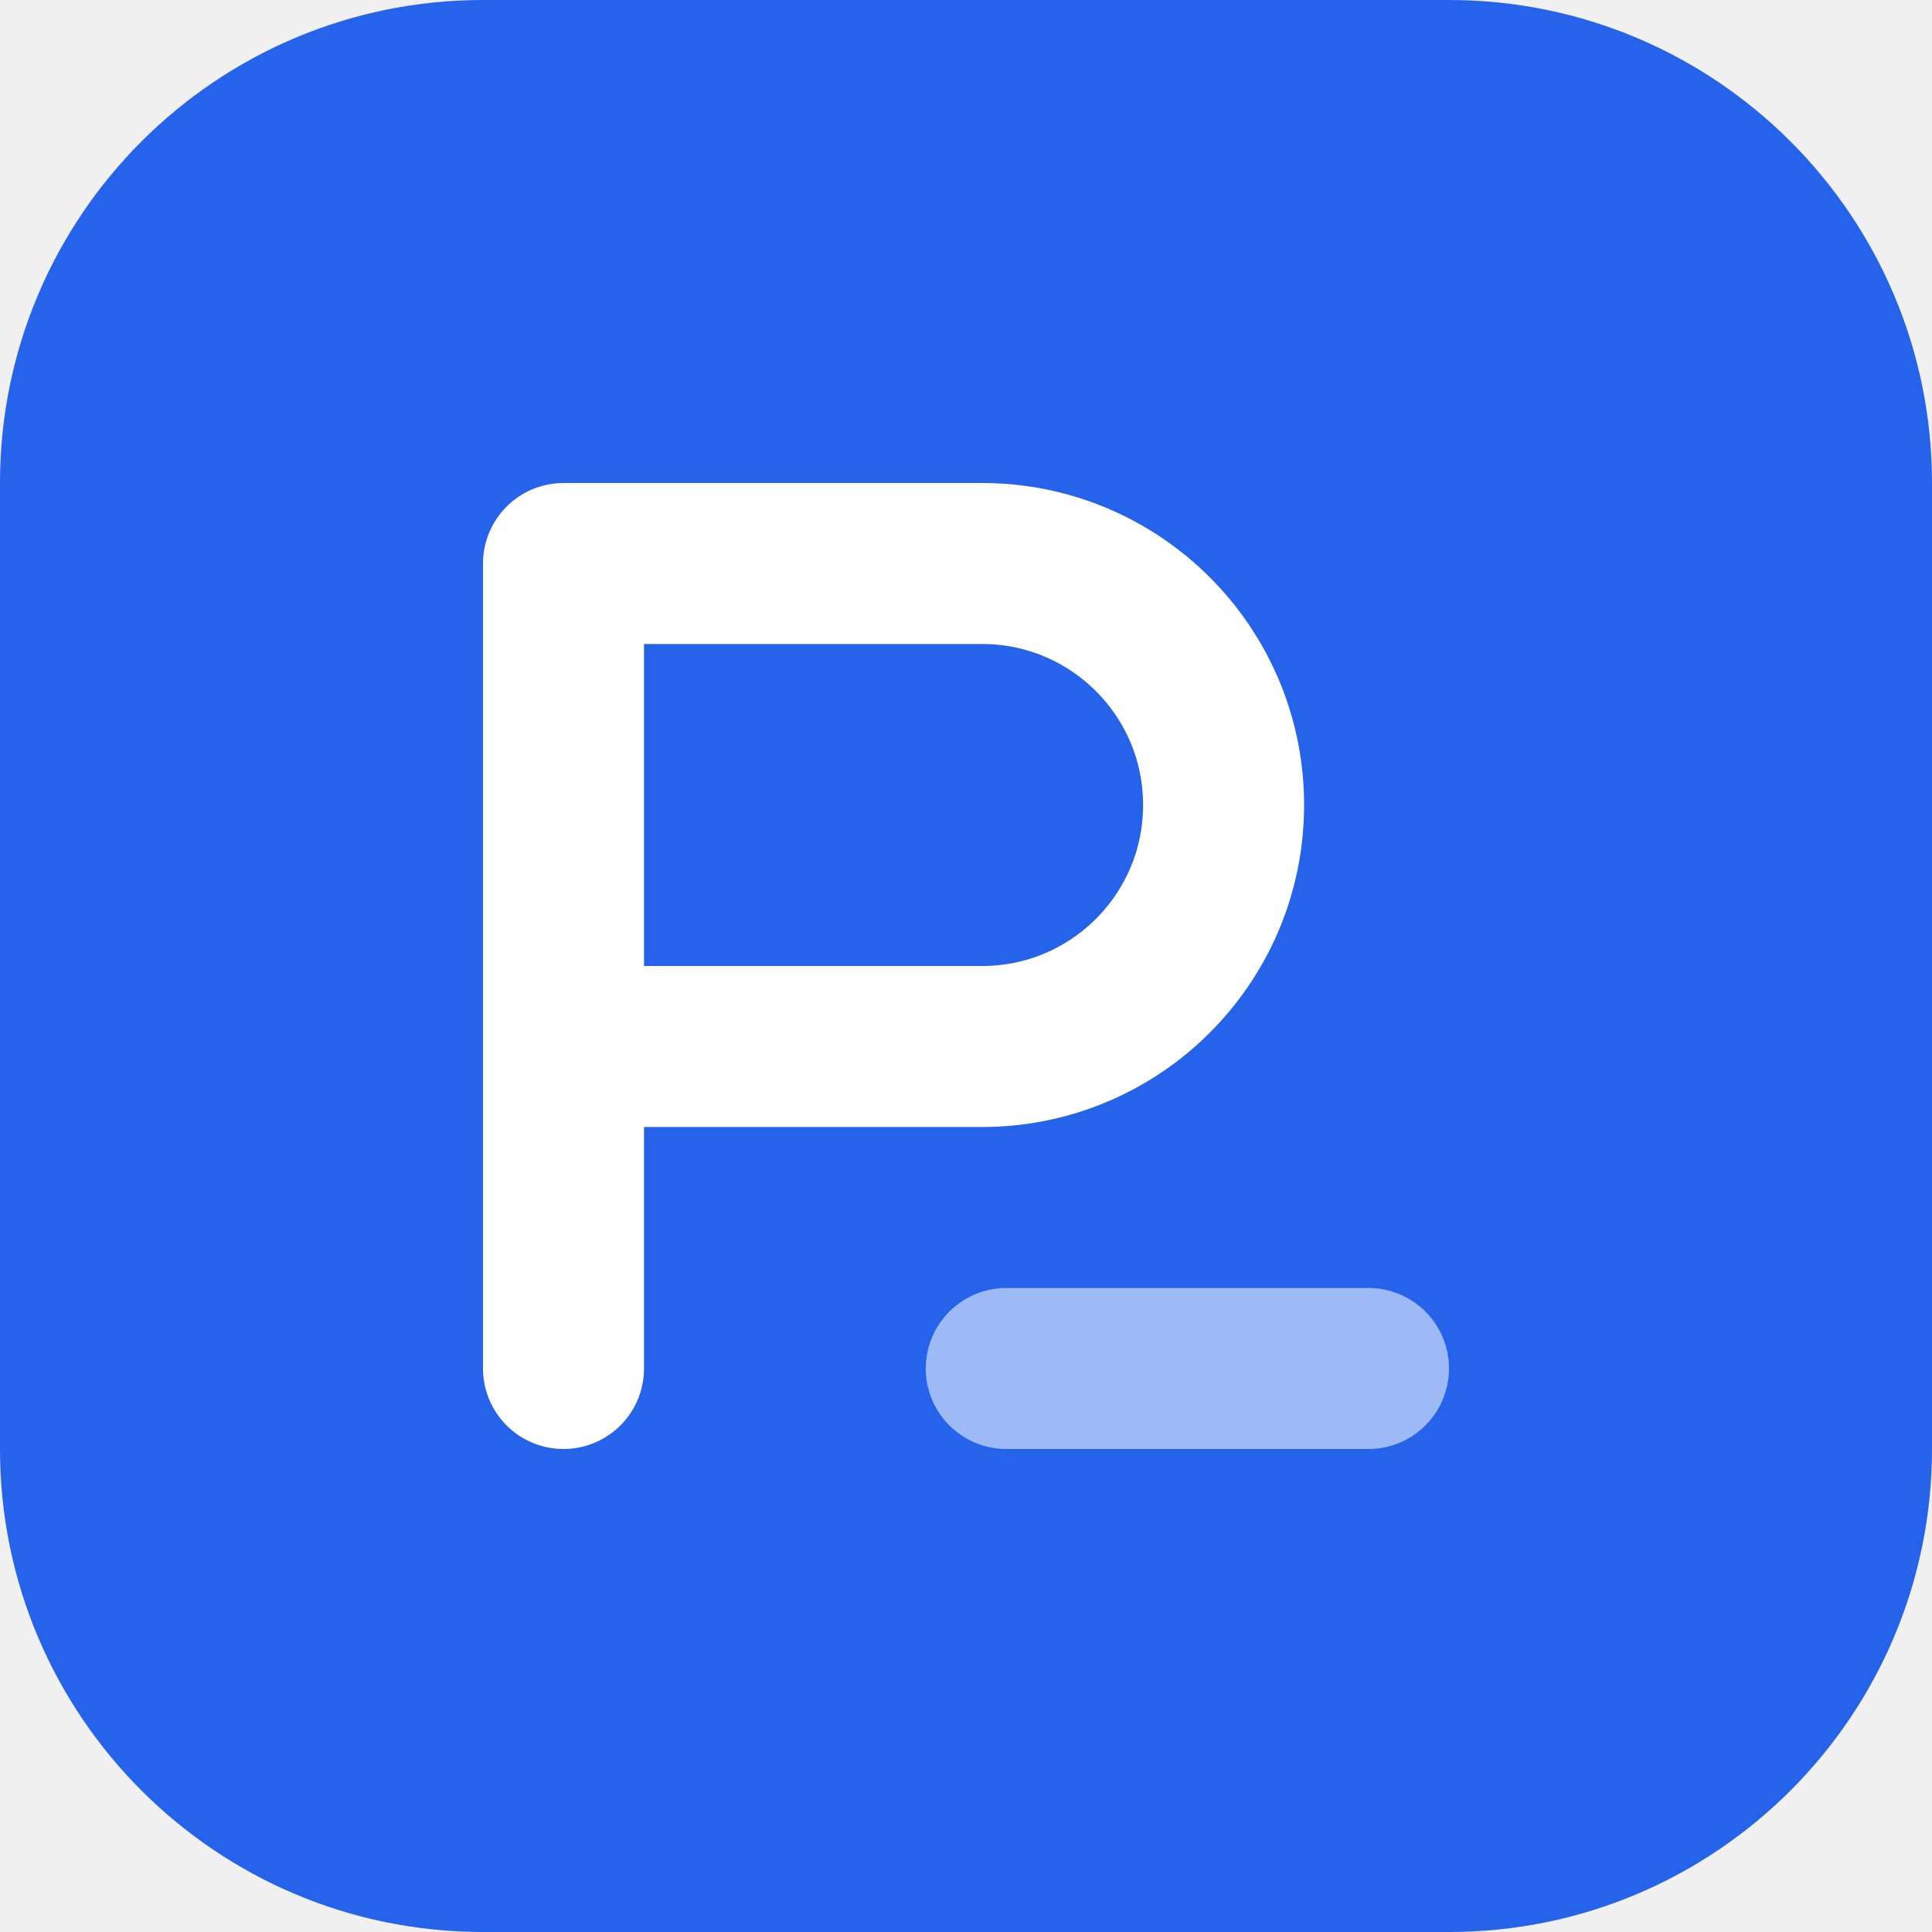
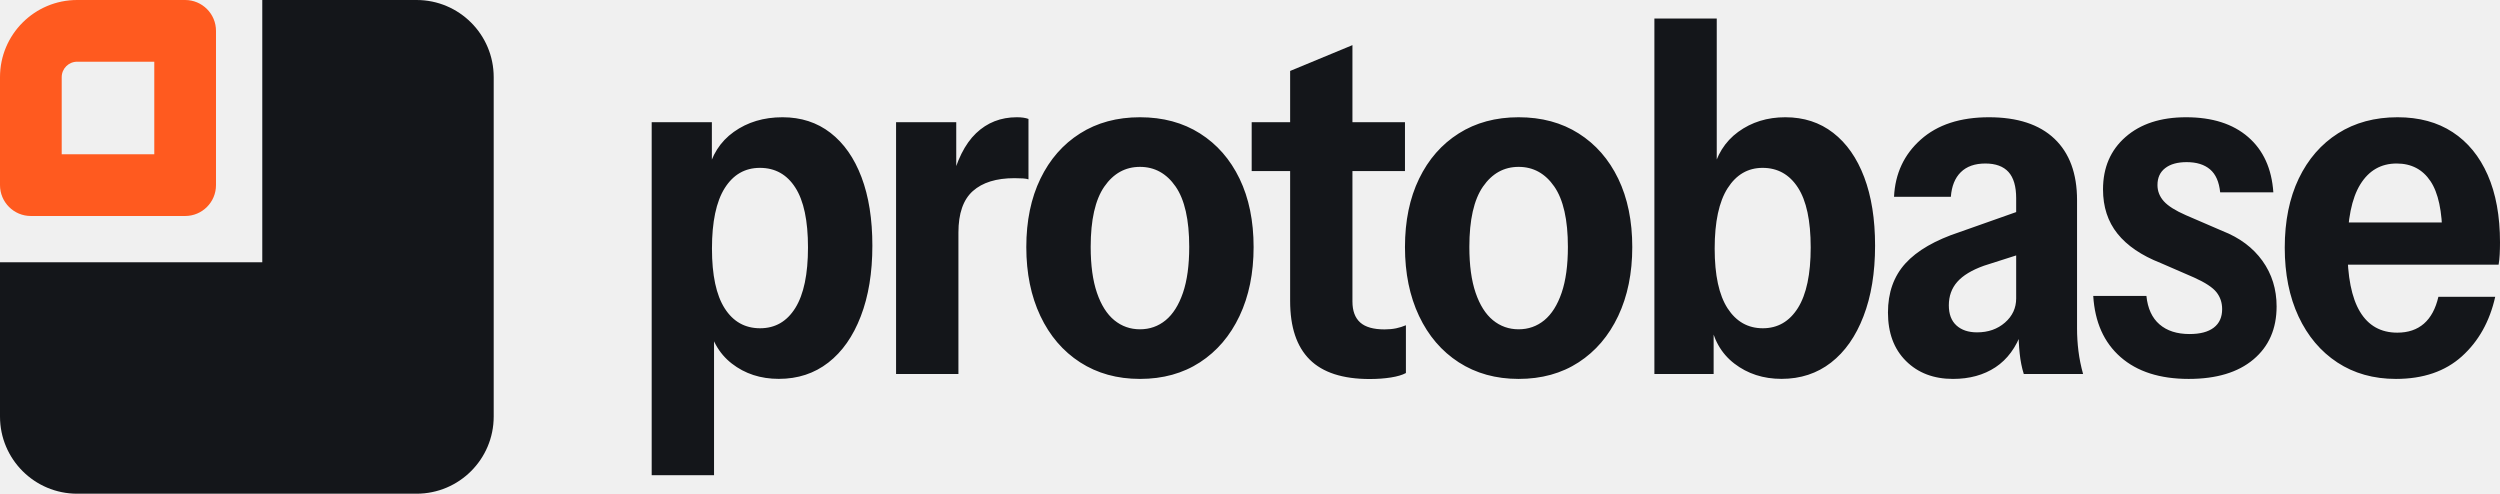
- <svg xmlns="http://www.w3.org/2000/svg" viewBox="0 0 24 24">
-   <rect width="24" height="24" rx="6" fill="#2563eb" />
-   <path d="M7 17V7h5.2a3 3 0 0 1 0 6H7" fill="none" stroke="#fff" stroke-width="2" stroke-linecap="round" stroke-linejoin="round" />
-   <path d="M12.5 17h4.5" stroke="#fff" stroke-opacity=".55" stroke-width="2" stroke-linecap="round" />
+ <svg xmlns="http://www.w3.org/2000/svg" viewBox="0 -757.5 5063.8 1000.0" role="img" aria-label="Protobase">
+   <g transform="translate(0 -757.5) scale(31.25)">
+     <path fill="#FF5A1F" fill-rule="evenodd" d="M0 5a5 5 0 0 1 5-5h7a2 2 0 0 1 2 2v10a2 2 0 0 1-2 2H2a2 2 0 0 1-2-2zM4 5a1 1 0 0 1 1-1h5v6H4z" />
+     <path fill="#14161A" d="M17 0h10a5 5 0 0 1 5 5v22a5 5 0 0 1-5 5H5a5 5 0 0 1-5-5V17h17z" />
+   </g>
+   <path fill="#14161A" transform="translate(1265.2 0)" d="M312.3 9.9Q257 9.9 217.1 -21.1Q177.3 -52.1 168.4 -108.8L181.1 -110.3V205H54.8V-510H176.7V-404.5L168.3 -407Q179.7 -460.8 221.2 -490.4Q262.7 -520 319.8 -520Q376.2 -520 417 -488.4Q457.8 -456.8 479.8 -398.6Q501.8 -340.5 501.8 -259.9Q501.8 -177.6 478.3 -116.8Q454.9 -55.9 412.5 -23Q370.1 9.9 312.3 9.9ZM274.4 -92.6Q320.2 -92.6 345.8 -133.8Q371.4 -175.1 371.4 -256.4Q371.4 -337.7 345.7 -377.6Q320.1 -417.5 274 -417.5Q228.6 -417.5 202.7 -376.4Q176.9 -335.3 176.9 -254Q176.9 -173.3 202.7 -132.9Q228.4 -92.6 274.4 -92.6Z M549.8 0V-510H671.7V-388.3H676.1V0H549.8ZM676.1 -286.5 661.3 -386.2Q677.9 -455.2 711.8 -487.6Q745.7 -520 794.3 -520Q809 -520 818 -516.6V-394.2Q814.2 -395.6 807.1 -396.1Q800 -396.6 789.4 -396.6Q734.6 -396.6 705.3 -370.5Q676.1 -344.4 676.1 -286.5Z M1043.8 10Q974.7 10 922.6 -23.6Q870.6 -57.2 842.1 -117.5Q813.6 -177.8 813.6 -257Q813.6 -336.5 842.2 -395.5Q870.8 -454.5 922.5 -487.2Q974.2 -520 1043.8 -520Q1113.7 -520 1165.4 -487.2Q1217.1 -454.5 1245.6 -395.5Q1274 -336.5 1274 -257Q1274 -177.8 1245.5 -117.5Q1217 -57.2 1165.3 -23.6Q1113.6 10 1043.8 10ZM1043.8 -90.5Q1073.5 -90.5 1095.9 -108.9Q1118.2 -127.3 1130.9 -164.4Q1143.6 -201.5 1143.6 -257.5Q1143.6 -339.8 1116 -379.7Q1088.4 -419.5 1043.8 -419.5Q999.3 -419.5 971.6 -379.5Q944 -339.5 944 -257.5Q944 -201.5 956.7 -164.4Q969.4 -127.3 991.8 -108.9Q1014.3 -90.5 1043.8 -90.5Z M1509 10.2Q1427.2 10.2 1387.6 -29.2Q1348 -68.6 1348 -147.7V-613.8L1474.2 -666.1V-146.7Q1474.2 -118.4 1489.9 -104.3Q1505.6 -90.3 1539.2 -90.3Q1552 -90.3 1562.7 -92.5Q1573.3 -94.8 1582.5 -98.7V-1.9Q1571.6 4 1552 7.1Q1532.4 10.2 1509 10.2ZM1270.1 -411V-510H1580.6V-411H1270.1Z M1810.8 10Q1741.7 10 1689.6 -23.6Q1637.6 -57.2 1609.1 -117.5Q1580.6 -177.8 1580.6 -257Q1580.6 -336.5 1609.2 -395.5Q1637.8 -454.5 1689.5 -487.2Q1741.2 -520 1810.8 -520Q1880.7 -520 1932.4 -487.2Q1984.1 -454.5 2012.6 -395.5Q2041 -336.5 2041 -257Q2041 -177.8 2012.5 -117.5Q1984 -57.2 1932.3 -23.6Q1880.6 10 1810.8 10ZM1810.8 -90.5Q1840.5 -90.5 1862.9 -108.9Q1885.2 -127.3 1897.9 -164.4Q1910.6 -201.5 1910.6 -257.5Q1910.6 -339.8 1883 -379.7Q1855.4 -419.5 1810.8 -419.5Q1766.3 -419.5 1738.6 -379.5Q1711 -339.5 1711 -257.5Q1711 -201.5 1723.7 -164.4Q1736.4 -127.3 1758.8 -108.9Q1781.3 -90.5 1810.8 -90.5Z M2343.3 9.9Q2288 9.9 2247.7 -21.1Q2207.4 -52.1 2198.5 -108.8L2205.8 -110.3V0H2085.8V-720H2212.1V-404.5L2203.7 -407Q2215.1 -460.8 2255.6 -490.4Q2296.2 -520 2351 -520Q2407.3 -520 2448 -488.4Q2488.8 -456.8 2510.8 -398.6Q2532.8 -340.5 2532.8 -259.9Q2532.8 -177.6 2509.3 -116.8Q2485.9 -55.9 2443.5 -23Q2401.1 9.9 2343.3 9.9ZM2305.4 -92.6Q2350.7 -92.6 2376.6 -133.8Q2402.4 -175.1 2402.4 -256.4Q2402.4 -337.7 2376.5 -377.6Q2350.6 -417.5 2305 -417.5Q2260.5 -417.5 2234.2 -376.4Q2207.9 -335.3 2207.9 -254Q2207.9 -173.3 2234.1 -132.9Q2260.3 -92.6 2305.4 -92.6Z M2834 0Q2828 -19.1 2825.7 -41.7Q2823.3 -64.2 2823.3 -91.8H2818.6V-356Q2818.6 -391.9 2803.1 -409.1Q2787.5 -426.3 2756.2 -426.3Q2724.2 -426.3 2706.4 -408.7Q2688.7 -391.2 2686.3 -358.9H2571.2Q2574.6 -429.6 2625.4 -474.8Q2676.1 -520 2763.5 -520Q2850.2 -520 2896.1 -476.5Q2941.9 -432.9 2941.9 -352.2V-91.8Q2941.9 -69.5 2944.7 -46.7Q2947.5 -23.8 2954.1 0H2834ZM2690.6 10Q2631.9 10 2595.4 -26.3Q2558.9 -62.5 2558.9 -124.5Q2558.9 -185 2594.3 -224Q2629.8 -263 2704.5 -287.6L2845.4 -337.4V-248.7L2753.4 -219.3Q2716.5 -206.1 2699.3 -186.6Q2682.2 -167.2 2682.2 -139Q2682.2 -112.4 2697.5 -98.4Q2712.9 -84.3 2739.4 -84.3Q2773.2 -84.3 2795.9 -104.1Q2818.6 -123.9 2818.6 -153.1L2829.9 -85.8Q2812.6 -37.4 2776.8 -13.7Q2741 10 2690.6 10Z M3168 10Q3080.6 10 3030.1 -34.2Q2979.6 -78.4 2974.7 -158.1H3082.4Q3086.3 -120 3108.9 -100.5Q3131.5 -80.9 3169.8 -80.9Q3202 -80.9 3218.9 -93.9Q3235.8 -106.9 3235.8 -131.3Q3235.8 -151.1 3224.3 -165.6Q3212.9 -180.1 3178.9 -195.4L3111.2 -224.8Q3053 -247.7 3023.8 -284.2Q2994.5 -320.8 2994.5 -373.9Q2994.5 -440.1 3040.1 -480Q3085.7 -520 3162.8 -520Q3242.2 -520 3288.4 -480Q3334.6 -440 3339.5 -367.9H3231.8Q3228.6 -399.7 3211.3 -414.4Q3194 -429.1 3164 -429.1Q3136.1 -429.1 3120.5 -417Q3104.8 -405 3104.8 -382.7Q3104.8 -364.2 3117.7 -349.8Q3130.6 -335.5 3162.4 -321.6L3236.6 -289.6Q3288.6 -269.2 3317.4 -229.2Q3346.1 -189.1 3346.1 -136.9Q3346.1 -69 3299.2 -29.5Q3252.3 10 3168 10Z M3587.8 10Q3520 10 3469.2 -23.3Q3418.5 -56.6 3390.5 -116.5Q3362.6 -176.3 3362.6 -255.8Q3362.6 -336.4 3390.9 -395.7Q3419.3 -454.9 3470.7 -487.5Q3522 -520 3591.1 -520Q3656.6 -520 3702.7 -489.8Q3748.8 -459.7 3773.7 -403.1Q3798.6 -346.5 3798.6 -266.5Q3798.6 -253.7 3798 -242.5Q3797.5 -231.3 3795.8 -221.4H3440V-306.9H3709L3681.8 -277.9Q3681.6 -355.2 3657.7 -390.7Q3633.8 -426.3 3589.3 -426.3Q3541.7 -426.3 3515.6 -384Q3489.5 -341.7 3489.5 -255Q3489.5 -168.4 3515 -126.1Q3540.5 -83.7 3590.6 -83.7Q3623.7 -83.7 3644.6 -102Q3665.5 -120.3 3673.8 -156.3H3788.9Q3772.2 -81.6 3721.5 -35.8Q3670.8 10 3587.8 10Z" />
</svg>
